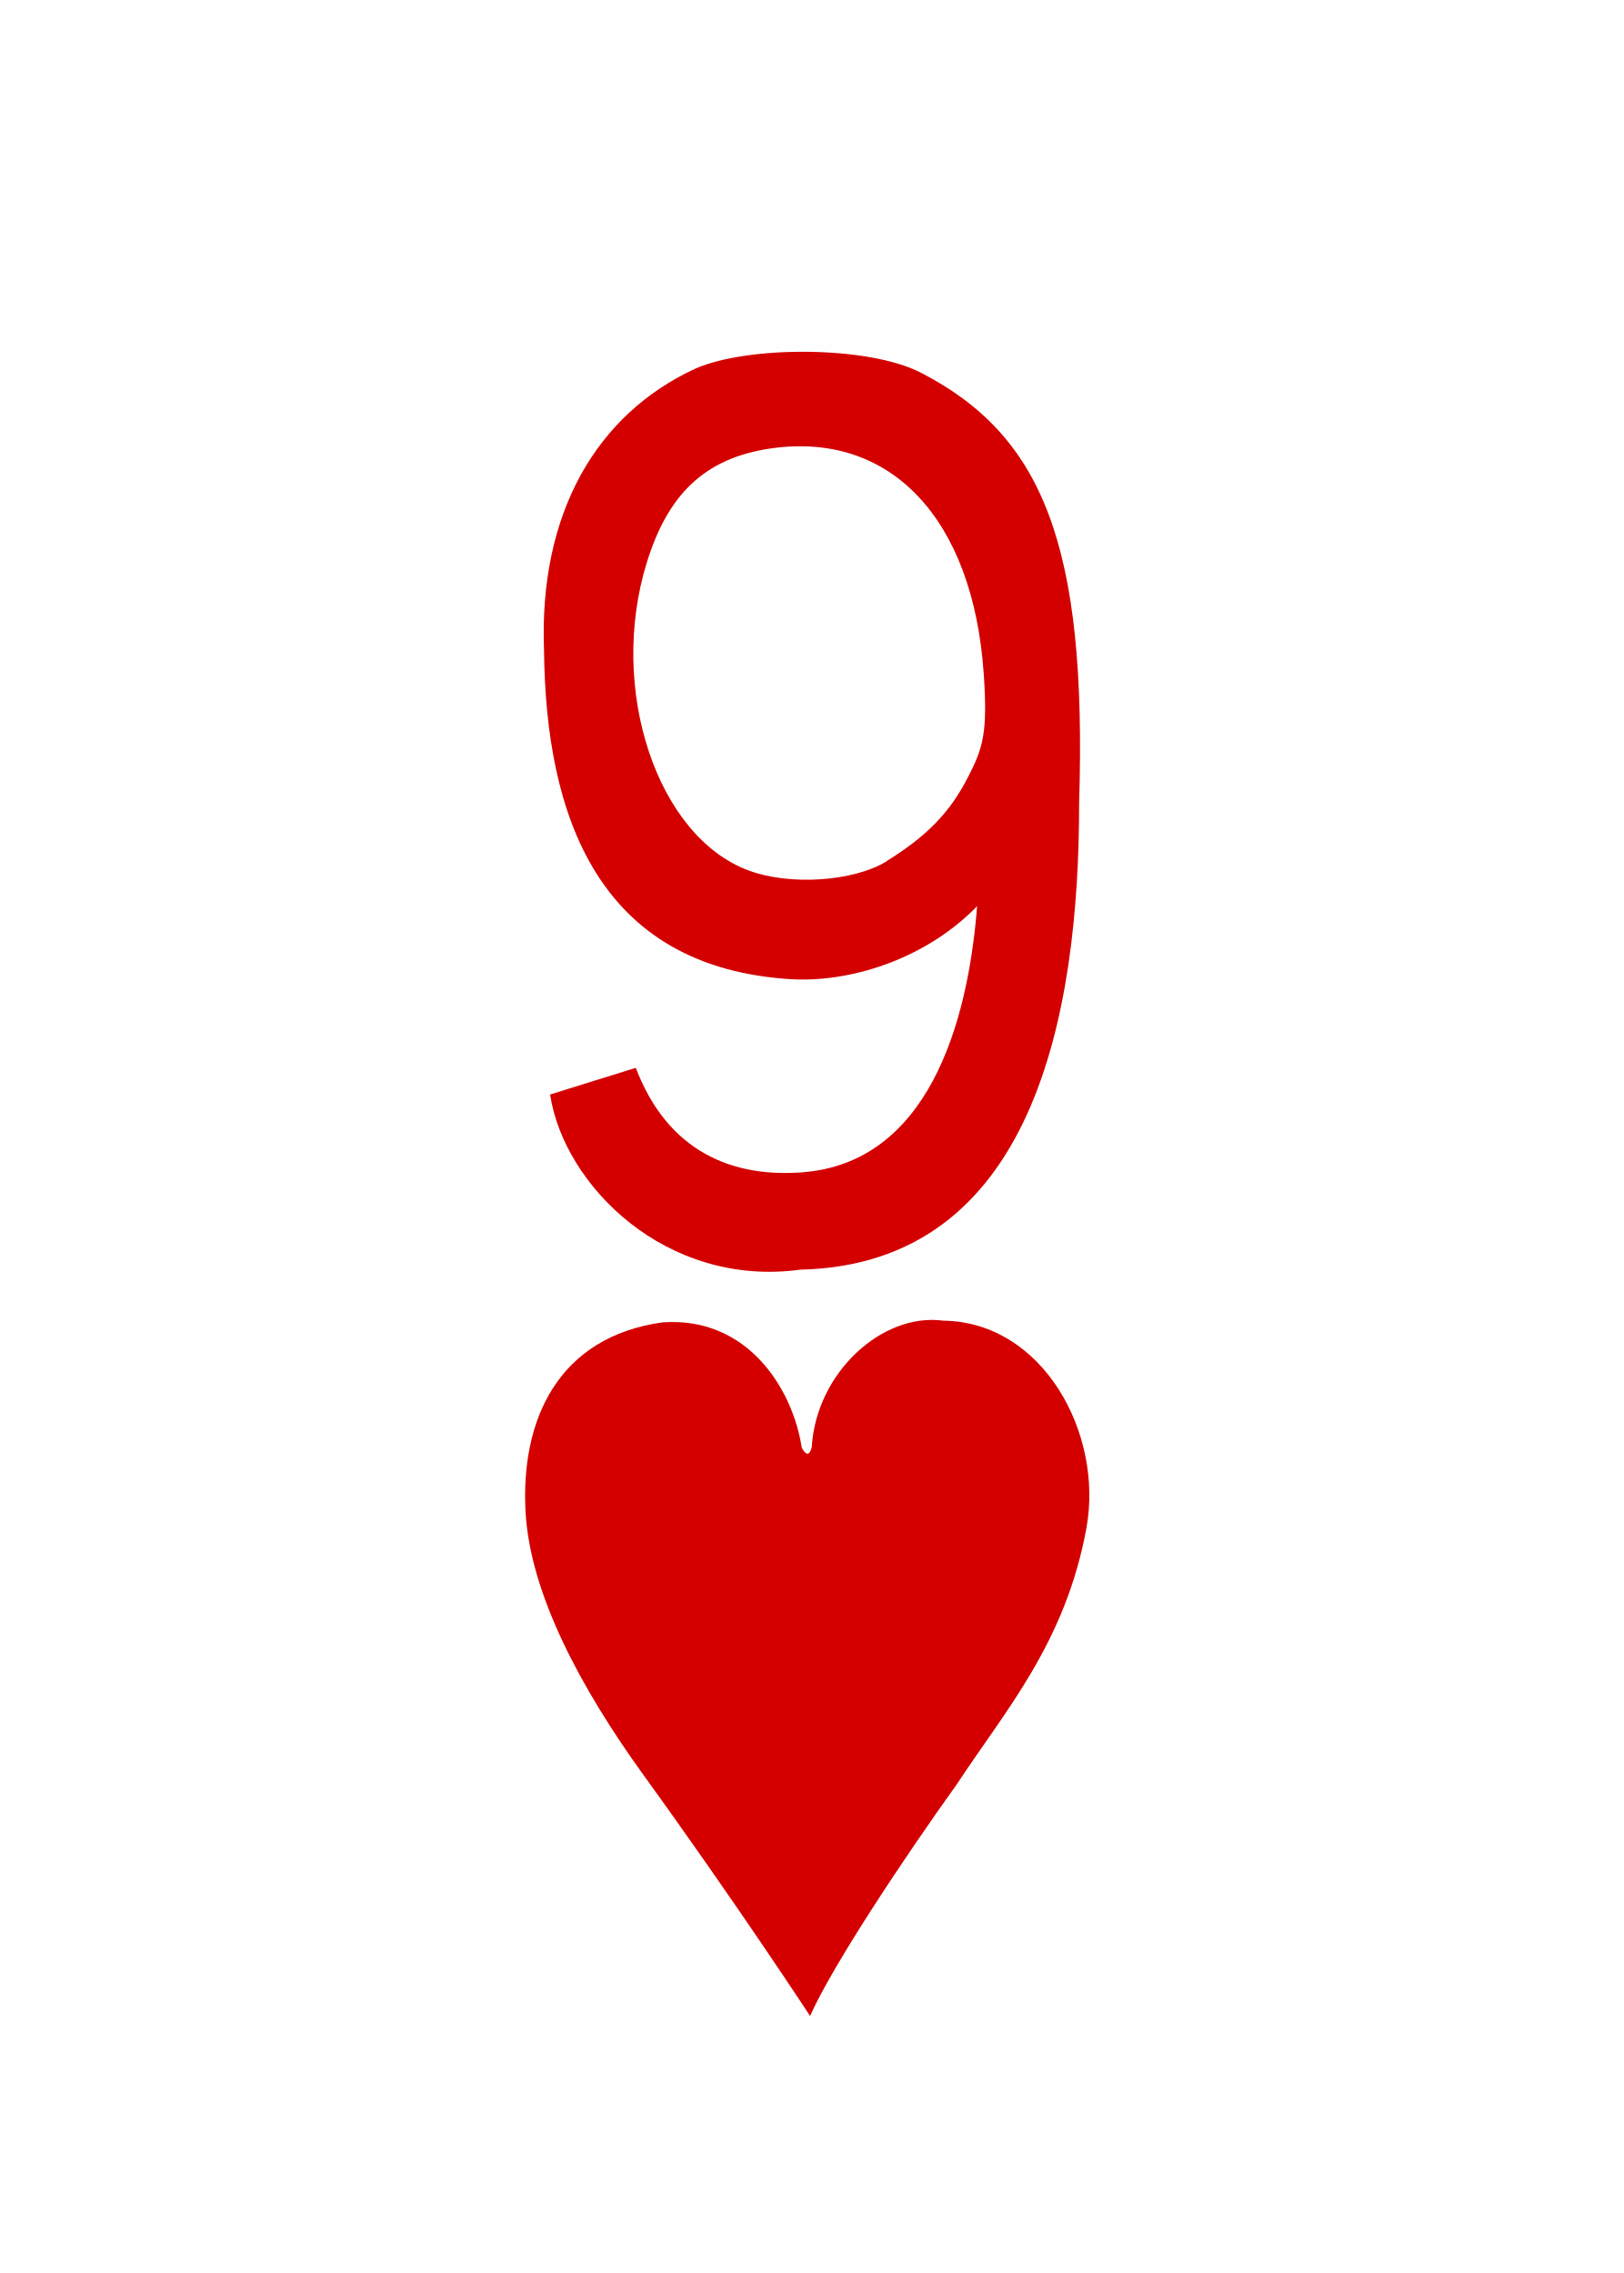
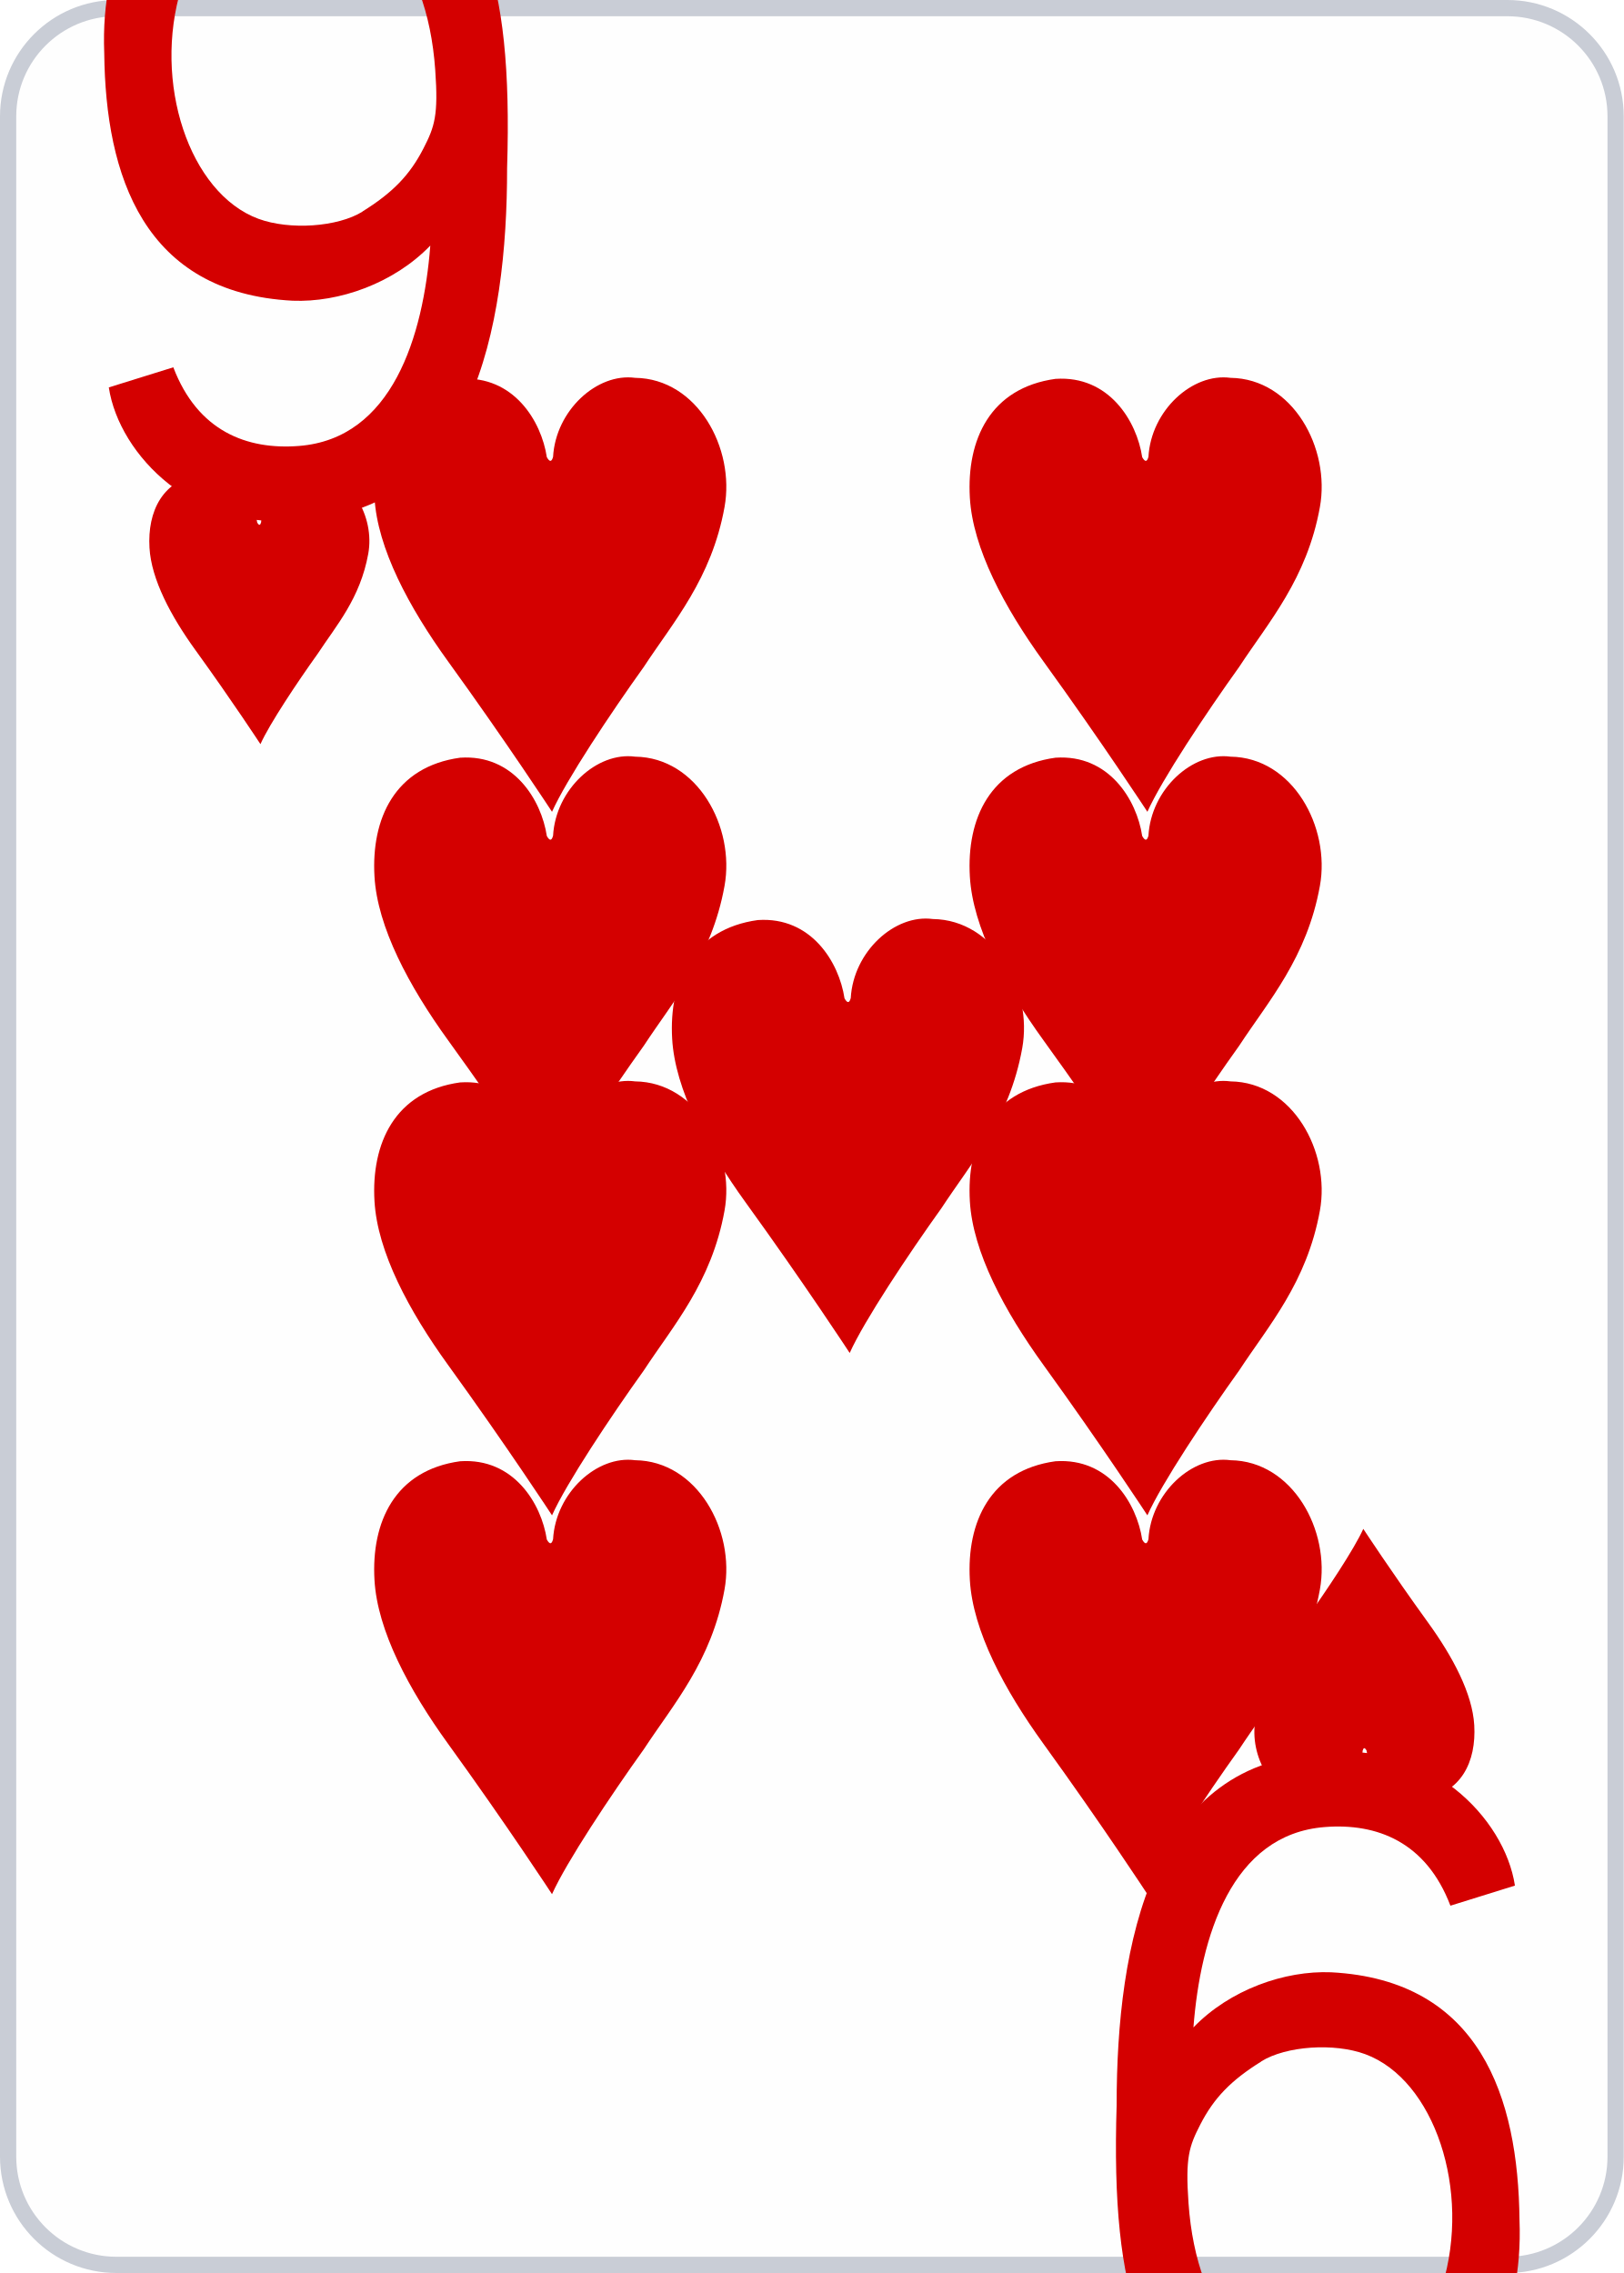
<svg xmlns="http://www.w3.org/2000/svg" viewBox="0 0 120 168">
-   <rect x="0" y="0" width="120" height="168" rx="8" fill="#fefefe" />
-   <path d="M.224 26.224l3.025-.942c1.14 2.995 3.45 3.88 5.89 3.688 4.38-.34 5.83-5.147 6.16-9.397-1.71 1.772-4.276 2.674-6.46 2.586C1.86 21.79.07 16.3.01 10.55-.18 5.71 1.86 2.202 5.36.592c1.855-.812 6.1-.812 7.96.15 4.283 2.217 5.867 6.05 5.58 15.19.004 7.523-1.625 16.287-9.838 16.476-4.748.644-8.352-2.98-8.838-6.184zM12.11 17.98c1.428-.887 2.23-1.717 2.868-2.963.525-1.02.703-1.553.553-3.67-.38-5.457-3.29-8.547-7.52-7.933-2.35.344-3.64 1.64-4.38 4.05-1.364 4.45.367 9.656 3.61 10.854 1.464.54 3.716.386 4.88-.338z" transform="matrix(2.0934 0 0 2.0934 40.185 25.999)" fill="#d40000" />
-   <path d="M16.49.2c7.12-.476 10.832 5.638 11.557 10.455.432.766.668.55.834-.042.35-6.186 5.86-11.24 10.96-10.55 8.3.108 13.35 9.393 11.93 17.25-1.73 9.6-6.875 15.38-10.77 21.333C36.586 44.81 30.656 53.716 28.74 58c0 0-6.027-9.222-13.87-20.067-5.243-7.252-9.44-15.11-9.83-21.875-.447-7.73 2.71-14.66 11.45-15.86z" transform="matrix(0.887 0 0 0.887 34.374 97.556)" fill="#d40000" />
+   <rect x="0.6" y="0.6" width="118.8" height="166.8" rx="8" fill="#fefefe" stroke="#c9cdd6" stroke-width="1.2" />
+   <g transform="translate(-22.566,-32.272) scale(0.75288)">
+     <path d="M.224 26.224l3.025-.942c1.14 2.995 3.45 3.88 5.89 3.688 4.38-.34 5.83-5.147 6.16-9.397-1.71 1.772-4.276 2.674-6.46 2.586C1.86 21.79.07 16.3.01 10.55-.18 5.71 1.86 2.202 5.36.592c1.855-.812 6.1-.812 7.96.15 4.283 2.217 5.867 6.05 5.58 15.19.004 7.523-1.625 16.287-9.838 16.476-4.748.644-8.352-2.98-8.838-6.184zM12.11 17.98c1.428-.887 2.23-1.717 2.868-2.963.525-1.02.703-1.553.553-3.67-.38-5.457-3.29-8.547-7.52-7.933-2.35.344-3.64 1.64-4.38 4.05-1.364 4.45.367 9.656 3.61 10.854 1.464.54 3.716.386 4.88-.338z" transform="matrix(2.0934 0 0 2.0934 40.185 25.999)" fill="#d40000" />
+   </g>
+   <g transform="translate(-4.105,-3.122) scale(0.39008)">
+     <path d="M16.49.2c7.12-.476 10.832 5.638 11.557 10.455.432.766.668.55.834-.042.35-6.186 5.86-11.24 10.96-10.55 8.3.108 13.35 9.393 11.93 17.25-1.73 9.6-6.875 15.38-10.77 21.333C36.586 44.81 30.656 53.716 28.74 58c0 0-6.027-9.222-13.87-20.067-5.243-7.252-9.44-15.11-9.83-21.875-.447-7.73 2.71-14.66 11.45-15.86z" transform="matrix(0.887 0 0 0.887 34.374 97.556)" fill="#d40000" />
+   </g>
+   <g transform="translate(3.432,-32.995) scale(0.62412)">
+     <path d="M16.49.2c7.12-.476 10.832 5.638 11.557 10.455.432.766.668.55.834-.042.35-6.186 5.86-11.24 10.96-10.55 8.3.108 13.35 9.393 11.93 17.25-1.73 9.6-6.875 15.38-10.77 21.333C36.586 44.81 30.656 53.716 28.74 58c0 0-6.027-9.222-13.87-20.067-5.243-7.252-9.44-15.11-9.83-21.875-.447-7.73 2.71-14.66 11.45-15.86z" transform="matrix(0.887 0 0 0.887 34.374 97.556)" fill="#d40000" />
+   </g>
+   <g transform="translate(47.432,-32.995) scale(0.62412)">
+     <path d="M16.49.2c7.12-.476 10.832 5.638 11.557 10.455.432.766.668.55.834-.042.35-6.186 5.86-11.24 10.96-10.55 8.3.108 13.35 9.393 11.93 17.25-1.73 9.6-6.875 15.38-10.77 21.333C36.586 44.81 30.656 53.716 28.74 58c0 0-6.027-9.222-13.87-20.067-5.243-7.252-9.44-15.11-9.83-21.875-.447-7.73 2.71-14.66 11.45-15.86z" transform="matrix(0.887 0 0 0.887 34.374 97.556)" fill="#d40000" />
+   </g>
+   <g transform="translate(3.432,-4.995) scale(0.62412)">
+     <path d="M16.49.2c7.12-.476 10.832 5.638 11.557 10.455.432.766.668.55.834-.042.35-6.186 5.86-11.24 10.96-10.55 8.3.108 13.35 9.393 11.93 17.25-1.73 9.6-6.875 15.38-10.77 21.333C36.586 44.81 30.656 53.716 28.74 58c0 0-6.027-9.222-13.87-20.067-5.243-7.252-9.44-15.11-9.83-21.875-.447-7.73 2.71-14.66 11.45-15.86z" transform="matrix(0.887 0 0 0.887 34.374 97.556)" fill="#d40000" />
+   </g>
+   <g transform="translate(47.432,-4.995) scale(0.62412)">
+     <path d="M16.49.2c7.12-.476 10.832 5.638 11.557 10.455.432.766.668.55.834-.042.35-6.186 5.86-11.24 10.96-10.55 8.3.108 13.35 9.393 11.93 17.25-1.73 9.6-6.875 15.38-10.77 21.333C36.586 44.81 30.656 53.716 28.74 58c0 0-6.027-9.222-13.87-20.067-5.243-7.252-9.44-15.11-9.83-21.875-.447-7.73 2.71-14.66 11.45-15.86z" transform="matrix(0.887 0 0 0.887 34.374 97.556)" fill="#d40000" />
+   </g>
+   <g transform="translate(25.432,7.005) scale(0.62412)">
+     <path d="M16.49.2c7.12-.476 10.832 5.638 11.557 10.455.432.766.668.55.834-.042.35-6.186 5.86-11.24 10.96-10.55 8.3.108 13.35 9.393 11.93 17.25-1.73 9.6-6.875 15.38-10.77 21.333C36.586 44.81 30.656 53.716 28.74 58c0 0-6.027-9.222-13.87-20.067-5.243-7.252-9.44-15.11-9.83-21.875-.447-7.73 2.71-14.66 11.45-15.86z" transform="matrix(0.887 0 0 0.887 34.374 97.556)" fill="#d40000" />
+   </g>
+   <g transform="translate(3.432,19.005) scale(0.62412)">
+     <path d="M16.49.2c7.12-.476 10.832 5.638 11.557 10.455.432.766.668.55.834-.042.35-6.186 5.86-11.24 10.96-10.55 8.3.108 13.35 9.393 11.93 17.25-1.73 9.6-6.875 15.38-10.77 21.333C36.586 44.81 30.656 53.716 28.74 58c0 0-6.027-9.222-13.87-20.067-5.243-7.252-9.44-15.11-9.83-21.875-.447-7.73 2.71-14.66 11.45-15.86z" transform="matrix(0.887 0 0 0.887 34.374 97.556)" fill="#d40000" />
+   </g>
+   <g transform="translate(47.432,19.005) scale(0.62412)">
+     <path d="M16.49.2c7.12-.476 10.832 5.638 11.557 10.455.432.766.668.55.834-.042.35-6.186 5.86-11.24 10.96-10.55 8.3.108 13.35 9.393 11.93 17.25-1.73 9.6-6.875 15.38-10.77 21.333C36.586 44.81 30.656 53.716 28.74 58c0 0-6.027-9.222-13.87-20.067-5.243-7.252-9.44-15.11-9.83-21.875-.447-7.73 2.71-14.66 11.45-15.86z" transform="matrix(0.887 0 0 0.887 34.374 97.556)" fill="#d40000" />
+   </g>
+   <g transform="translate(3.432,47.005) scale(0.62412)">
+     <path d="M16.49.2c7.12-.476 10.832 5.638 11.557 10.455.432.766.668.55.834-.042.35-6.186 5.86-11.24 10.96-10.55 8.3.108 13.35 9.393 11.93 17.25-1.73 9.6-6.875 15.38-10.77 21.333C36.586 44.81 30.656 53.716 28.74 58c0 0-6.027-9.222-13.87-20.067-5.243-7.252-9.44-15.11-9.83-21.875-.447-7.73 2.71-14.66 11.45-15.86z" transform="matrix(0.887 0 0 0.887 34.374 97.556)" fill="#d40000" />
+   </g>
+   <g transform="translate(47.432,47.005) scale(0.62412)">
+     <path d="M16.49.2c7.12-.476 10.832 5.638 11.557 10.455.432.766.668.55.834-.042.35-6.186 5.86-11.24 10.96-10.55 8.3.108 13.35 9.393 11.93 17.25-1.73 9.6-6.875 15.38-10.77 21.333C36.586 44.81 30.656 53.716 28.74 58c0 0-6.027-9.222-13.87-20.067-5.243-7.252-9.44-15.11-9.83-21.875-.447-7.73 2.71-14.66 11.45-15.86z" transform="matrix(0.887 0 0 0.887 34.374 97.556)" fill="#d40000" />
+   </g>
+   <g transform="rotate(180 60 84)">
+     <g transform="translate(-22.566,-32.272) scale(0.75288)">
+       <path d="M.224 26.224l3.025-.942c1.14 2.995 3.45 3.88 5.89 3.688 4.38-.34 5.83-5.147 6.16-9.397-1.71 1.772-4.276 2.674-6.46 2.586C1.86 21.79.07 16.3.01 10.55-.18 5.71 1.86 2.202 5.36.592c1.855-.812 6.1-.812 7.96.15 4.283 2.217 5.867 6.05 5.58 15.19.004 7.523-1.625 16.287-9.838 16.476-4.748.644-8.352-2.98-8.838-6.184zM12.11 17.98c1.428-.887 2.23-1.717 2.868-2.963.525-1.02.703-1.553.553-3.67-.38-5.457-3.29-8.547-7.52-7.933-2.35.344-3.64 1.64-4.38 4.05-1.364 4.45.367 9.656 3.61 10.854 1.464.54 3.716.386 4.88-.338z" transform="matrix(2.0934 0 0 2.0934 40.185 25.999)" fill="#d40000" />
+     </g>
+     <g transform="translate(-4.105,-3.122) scale(0.39008)">
+       <path d="M16.49.2c7.12-.476 10.832 5.638 11.557 10.455.432.766.668.55.834-.042.35-6.186 5.86-11.24 10.96-10.55 8.3.108 13.35 9.393 11.93 17.25-1.73 9.6-6.875 15.38-10.77 21.333C36.586 44.81 30.656 53.716 28.74 58c0 0-6.027-9.222-13.87-20.067-5.243-7.252-9.44-15.11-9.83-21.875-.447-7.73 2.71-14.66 11.45-15.86z" transform="matrix(0.887 0 0 0.887 34.374 97.556)" fill="#d40000" />
+     </g>
+   </g>
</svg>
